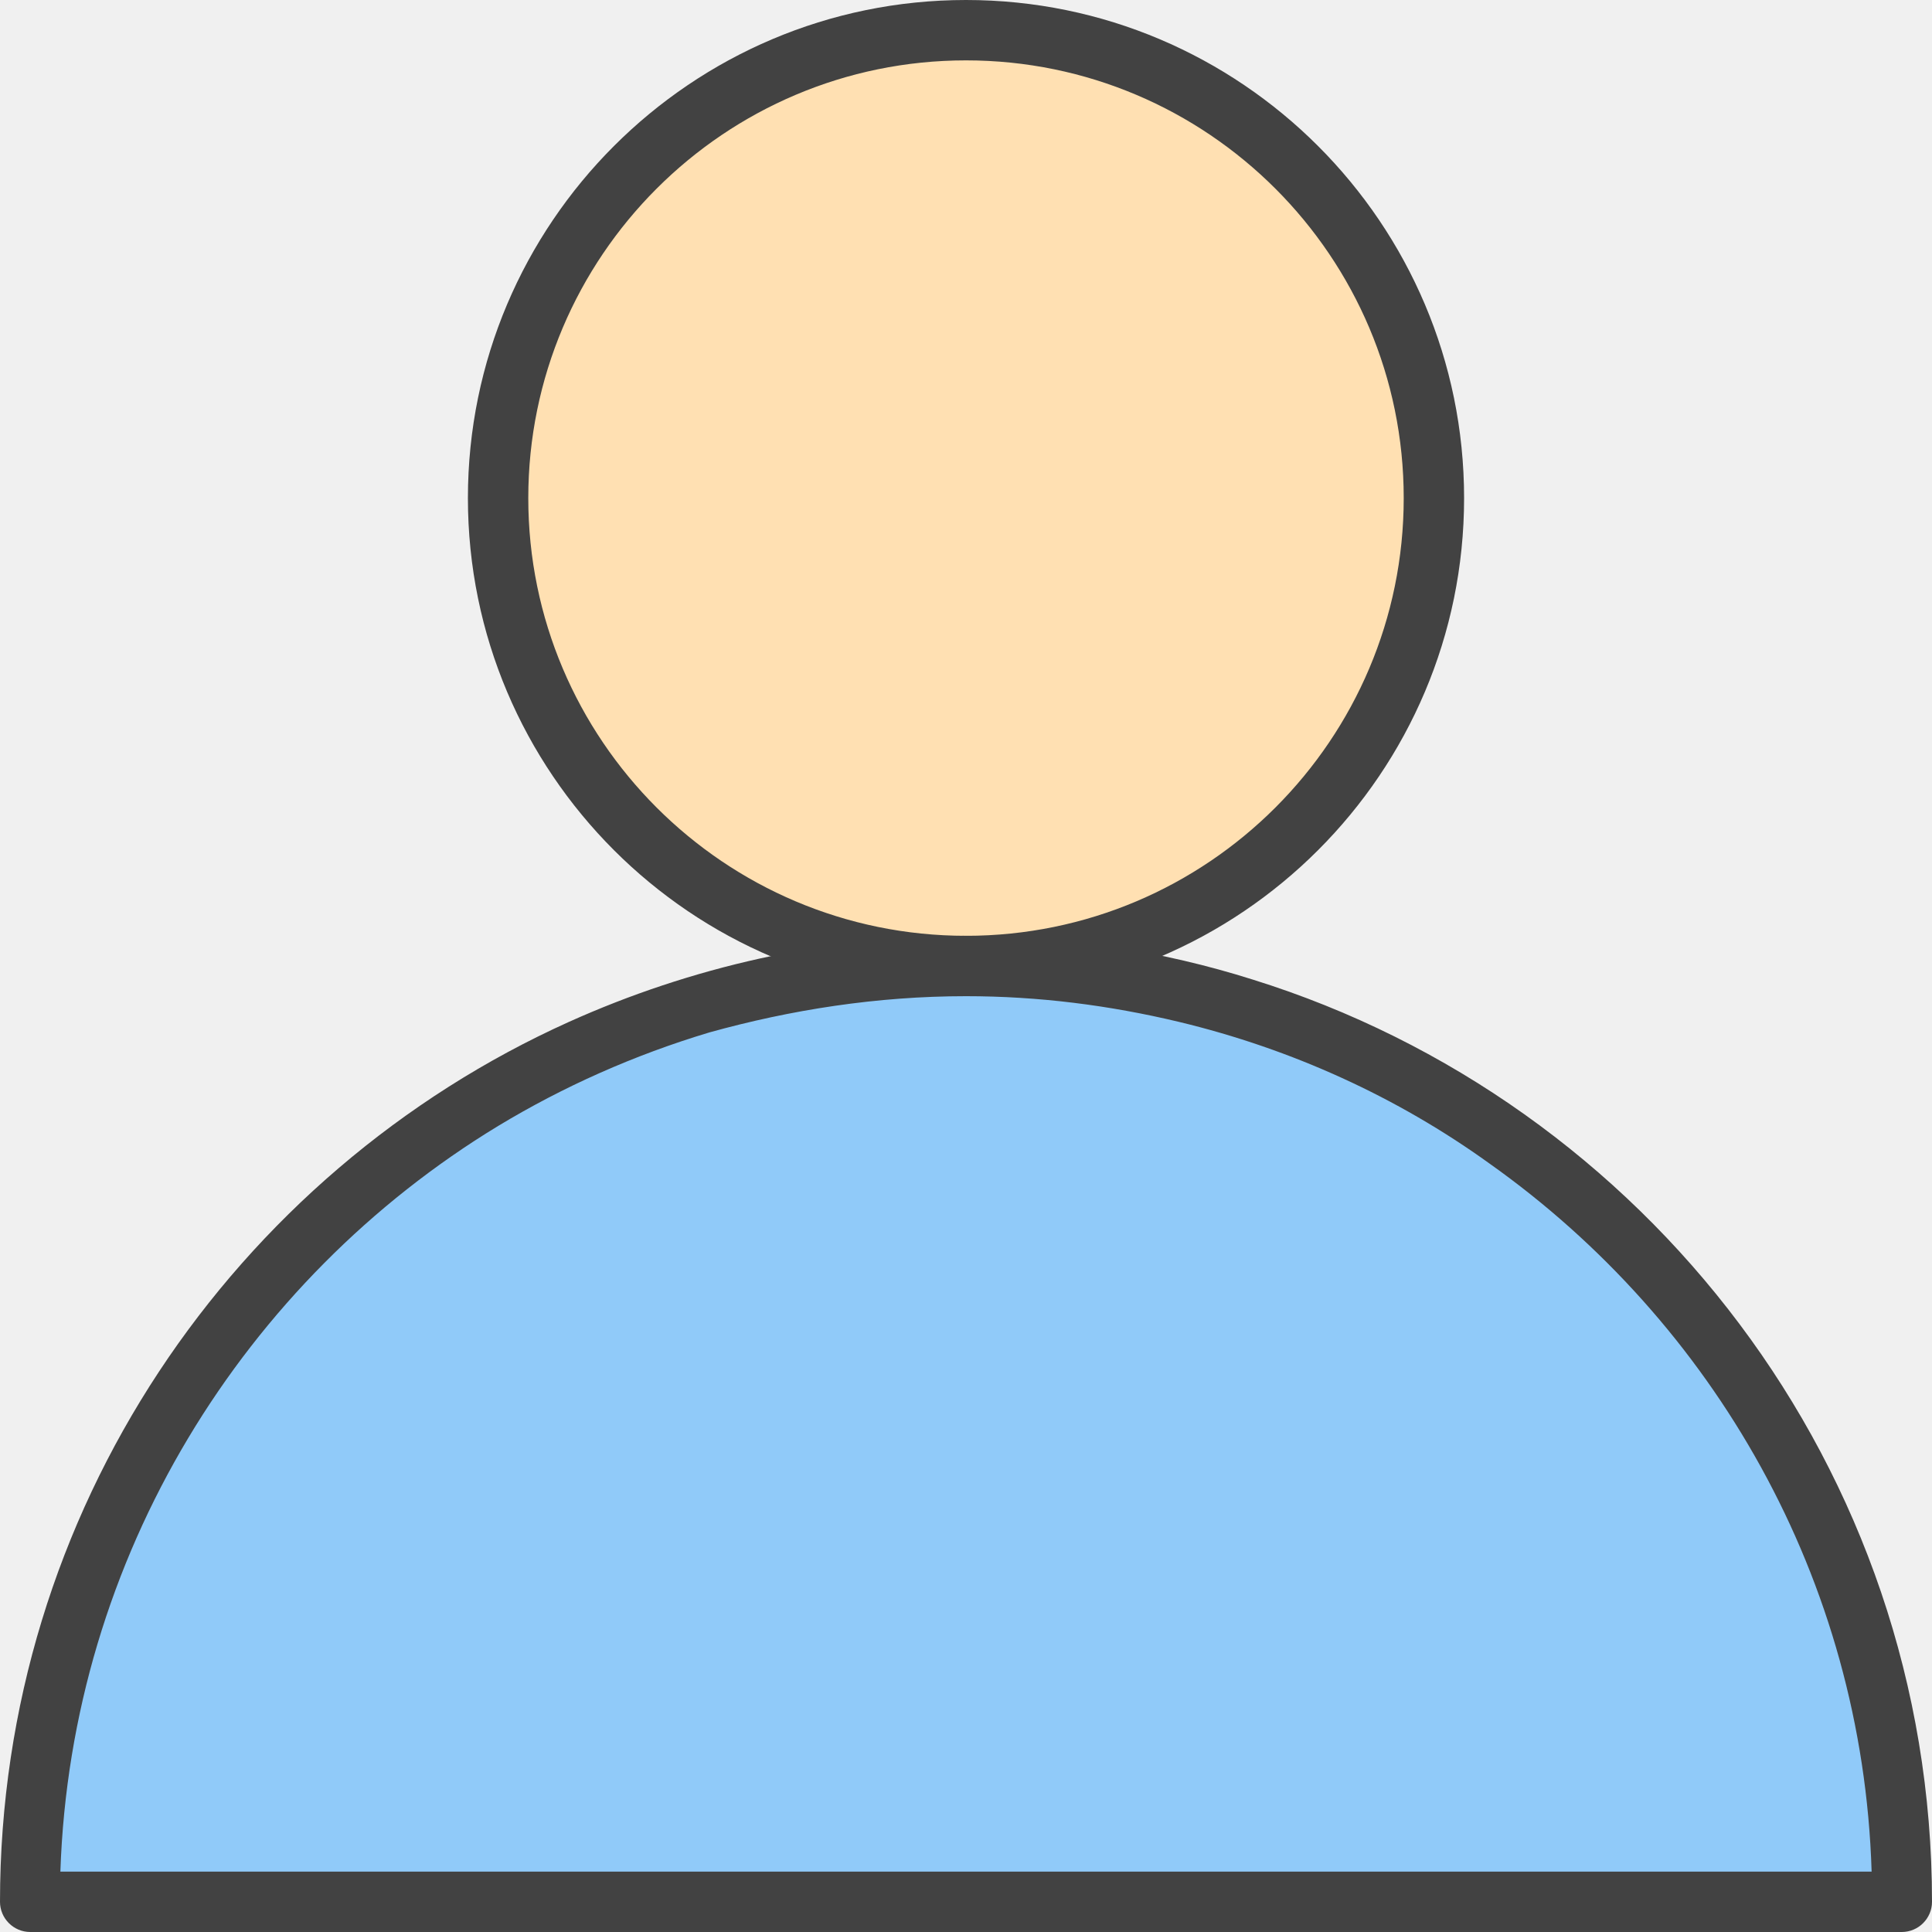
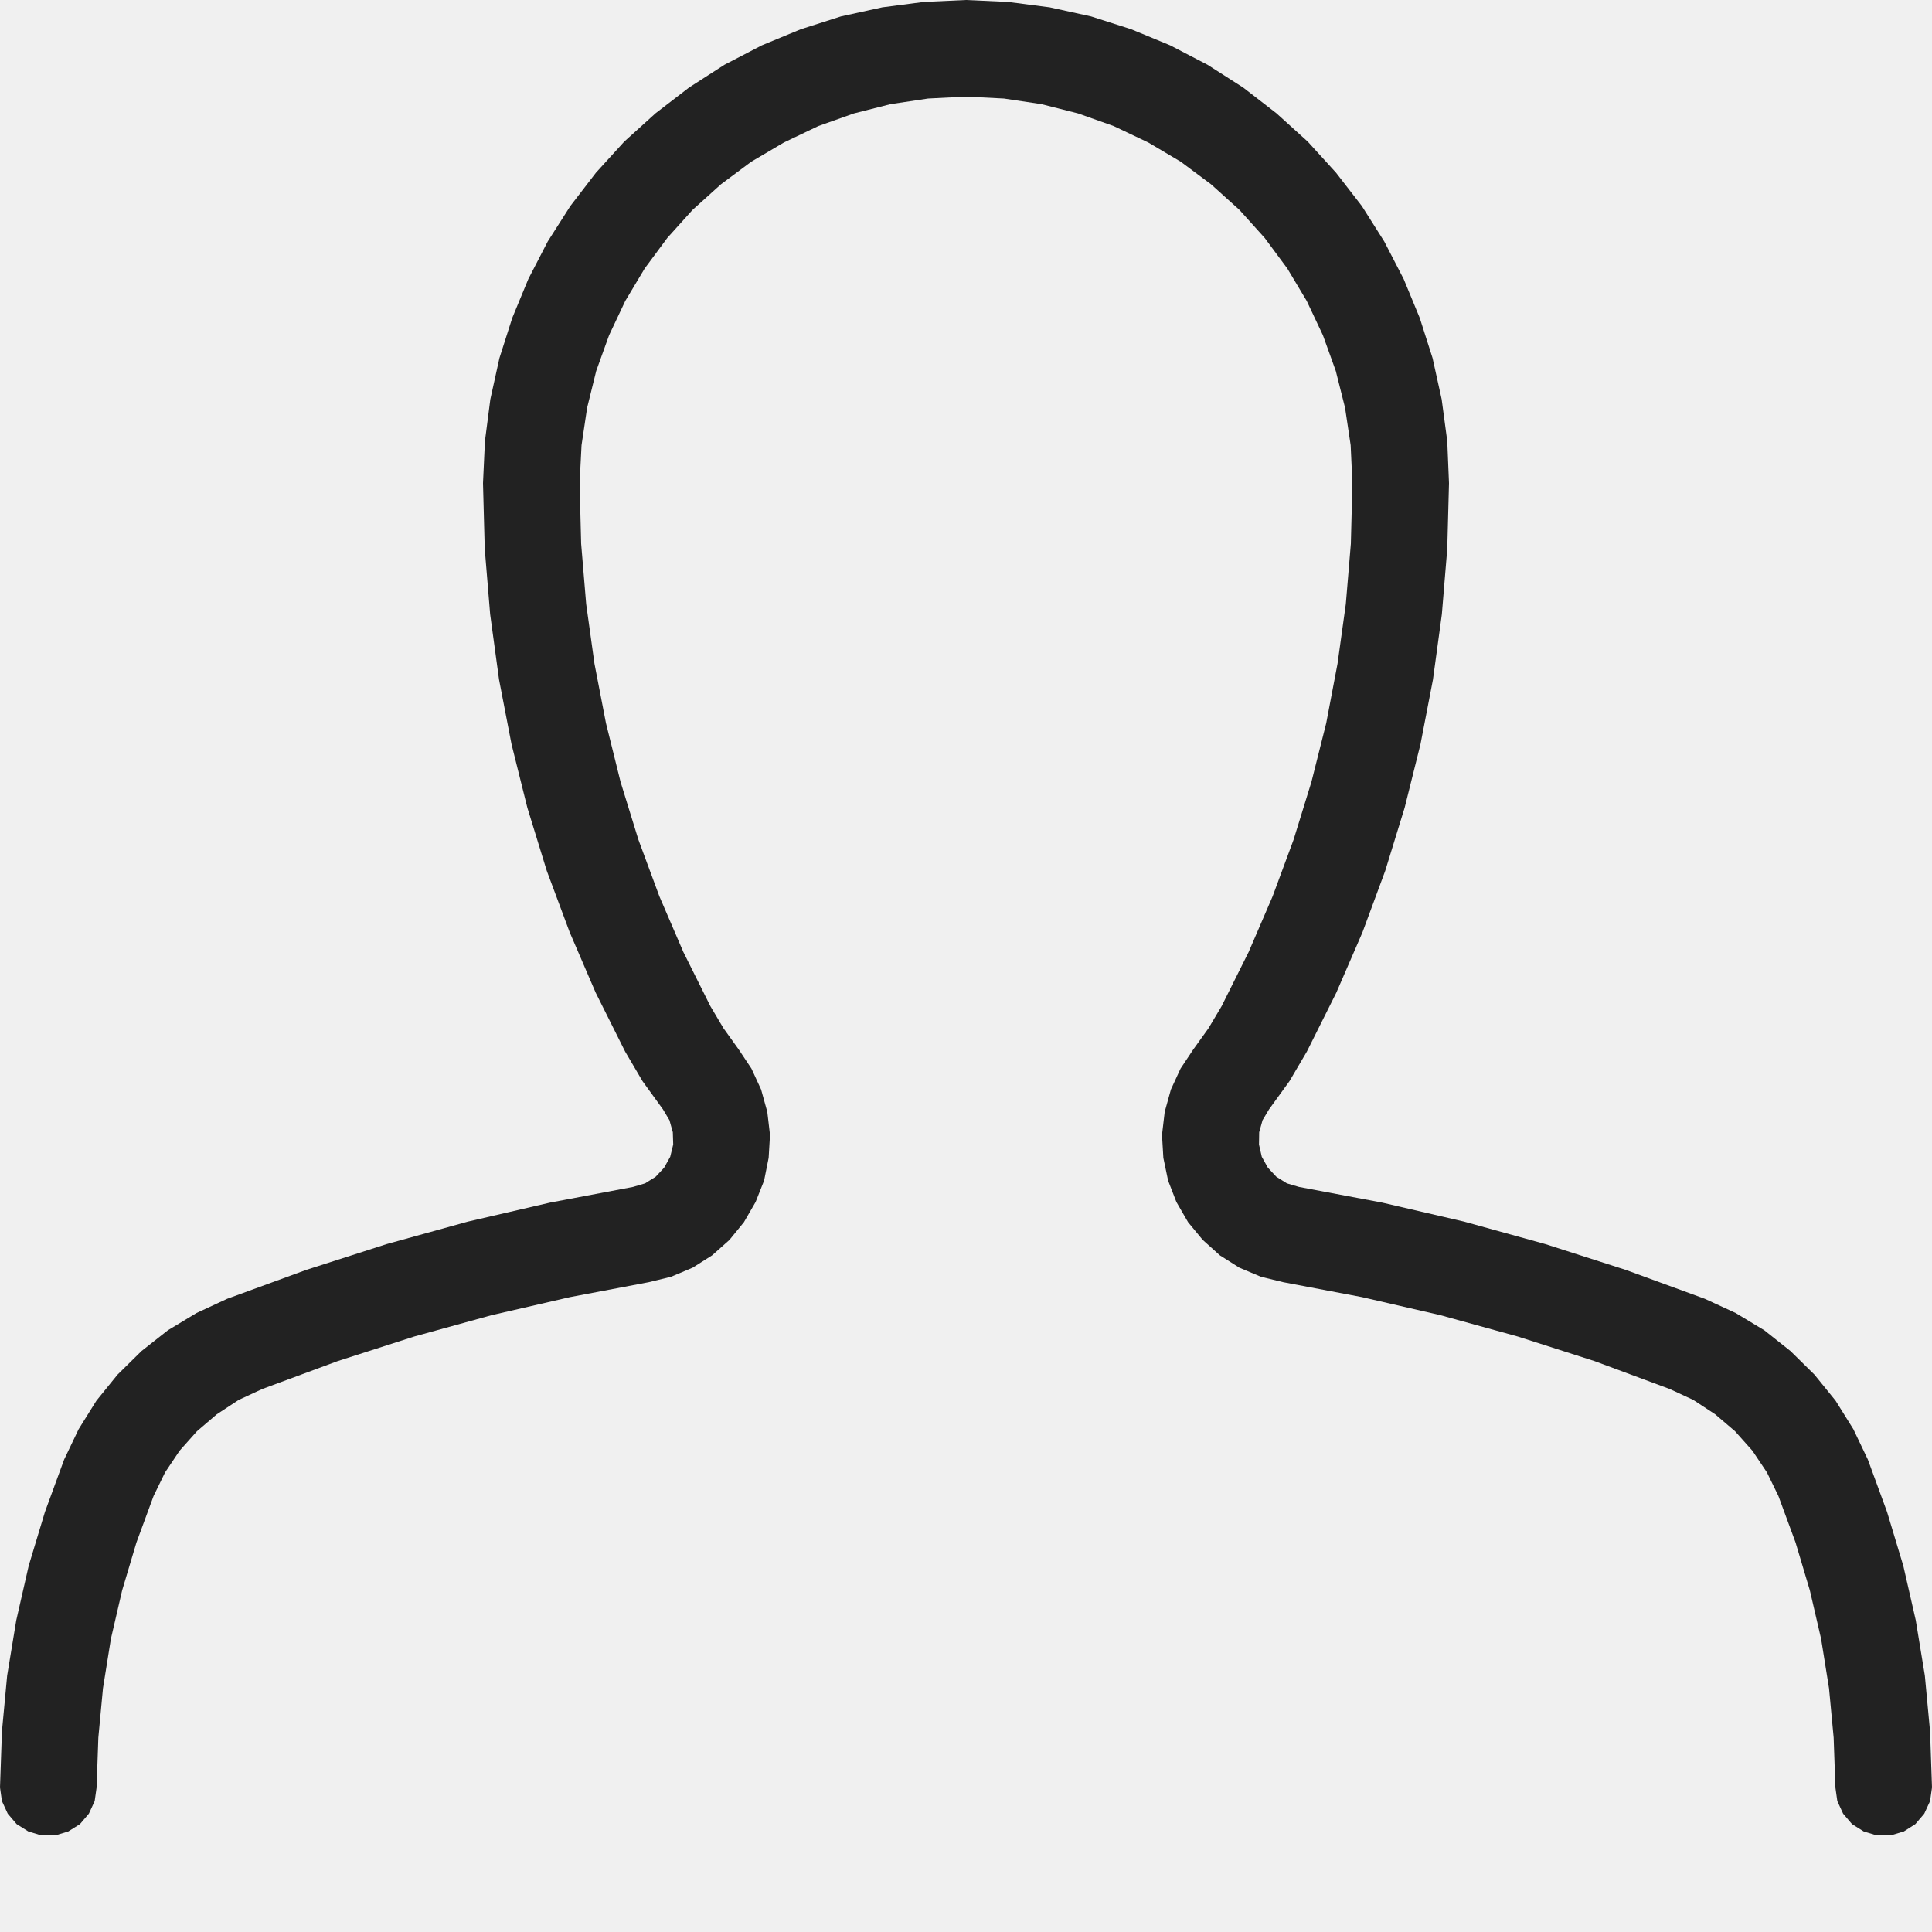
- <svg xmlns="http://www.w3.org/2000/svg" width="40px" height="40px" viewBox="0 0 128 128" id="Слой_1" version="1.1" xml:space="preserve">
-   <style type="text/css">
- 	.st0{fill:#FFE0B2;}
- 	.st1{fill:#424242;}
- 	.st2{fill:#90CAF9;}
- 	.st3{fill:#FFFFFF;}
- </style>
-   <g>
-     <g>
-       <circle class="st0" cx="64" cy="33" r="31" />
-       <path class="st1" d="M64,66c-18.2,0-33-14.8-33-33S45.8,0,64,0s33,14.8,33,33S82.2,66,64,66z M64,4C48,4,35,17,35,33s13,29,29,29    s29-13,29-29S80,4,64,4z" />
-     </g>
-     <path class="st2" d="M126,126c0-34.2-27.8-62-62-62S2,91.8,2,126H126z" />
-     <path class="st1" d="M126,128H2c-1.1,0-2-0.9-2-2c0-25.9,15.5-48.3,37.7-58.3c8-3.6,17-5.7,26.3-5.7c6.6,0,13,1,19,2.9   c26,8.1,45,32.4,45,61.1C128,127.1,127.1,128,126,128z M4,124h60h60c-0.6-19.4-10.5-36.4-25.3-46.9c-6.1-4.4-13.1-7.6-20.6-9.4   C73.5,66.6,68.8,66,64,66c-5.9,0-11.6,0.9-17,2.4c-5,1.5-9.7,3.6-14,6.2C16.2,84.8,4.7,103.1,4,124z" />
+ <svg xmlns="http://www.w3.org/2000/svg" width="40px" height="40px" viewBox="0 0 20 20" version="1.1">
+   <g id="layer1">
+     <path d="M 10 0 L 9.564 0.02 L 9.133 0.076 L 8.705 0.17 L 8.289 0.303 L 7.887 0.469 L 7.5 0.67 L 7.133 0.906 L 6.787 1.172 L 6.463 1.465 L 6.17 1.787 L 5.904 2.133 L 5.67 2.5 L 5.469 2.889 L 5.303 3.291 L 5.17 3.707 L 5.076 4.133 L 5.02 4.566 L 5 5.002 L 5.018 5.682 L 5.074 6.359 L 5.166 7.035 L 5.295 7.703 L 5.459 8.361 L 5.66 9.014 L 5.898 9.652 L 6.166 10.275 L 6.471 10.885 L 6.652 11.193 L 6.863 11.484 L 6.93 11.596 L 6.965 11.721 L 6.969 11.848 L 6.938 11.975 L 6.875 12.088 L 6.787 12.182 L 6.678 12.25 L 6.553 12.287 L 5.695 12.449 L 4.844 12.646 L 4.002 12.879 L 3.17 13.146 L 2.352 13.445 L 2.035 13.592 L 1.738 13.771 L 1.465 13.986 L 1.217 14.23 L 0.998 14.5 L 0.814 14.795 L 0.664 15.109 L 0.465 15.652 L 0.297 16.209 L 0.168 16.775 L 0.074 17.346 L 0.02 17.924 L 0 18.504 L 0.02 18.645 L 0.08 18.775 L 0.172 18.883 L 0.293 18.959 L 0.428 19 L 0.572 19 L 0.707 18.959 L 0.828 18.883 L 0.92 18.775 L 0.98 18.645 L 1 18.504 L 1.018 17.988 L 1.066 17.477 L 1.148 16.965 L 1.264 16.465 L 1.412 15.969 L 1.59 15.486 L 1.709 15.242 L 1.859 15.018 L 2.039 14.816 L 2.244 14.641 L 2.471 14.492 L 2.715 14.379 L 3.496 14.09 L 4.287 13.836 L 5.088 13.615 L 5.9 13.428 L 6.717 13.273 L 6.947 13.217 L 7.17 13.123 L 7.371 12.996 L 7.551 12.836 L 7.701 12.652 L 7.822 12.443 L 7.91 12.221 L 7.957 11.986 L 7.971 11.748 L 7.943 11.51 L 7.879 11.279 L 7.779 11.062 L 7.648 10.865 L 7.49 10.645 L 7.354 10.416 L 7.074 9.855 L 6.826 9.279 L 6.609 8.693 L 6.424 8.094 L 6.273 7.486 L 6.154 6.871 L 6.068 6.252 L 6.016 5.629 L 6 5.002 L 6.02 4.609 L 6.078 4.221 L 6.172 3.84 L 6.305 3.471 L 6.473 3.115 L 6.674 2.779 L 6.908 2.463 L 7.17 2.172 L 7.463 1.908 L 7.777 1.674 L 8.115 1.475 L 8.471 1.305 L 8.84 1.174 L 9.219 1.078 L 9.607 1.02 L 10 1 L 10.393 1.02 L 10.781 1.078 L 11.16 1.174 L 11.529 1.305 L 11.887 1.475 L 12.223 1.674 L 12.537 1.908 L 12.83 2.172 L 13.092 2.463 L 13.326 2.779 L 13.527 3.115 L 13.695 3.471 L 13.828 3.84 L 13.924 4.221 L 13.982 4.609 L 14 5.002 L 13.984 5.629 L 13.932 6.252 L 13.846 6.871 L 13.729 7.486 L 13.576 8.094 L 13.391 8.693 L 13.174 9.279 L 12.926 9.855 L 12.646 10.416 L 12.51 10.645 L 12.352 10.865 L 12.221 11.062 L 12.121 11.279 L 12.057 11.51 L 12.029 11.748 L 12.043 11.986 L 12.092 12.221 L 12.178 12.443 L 12.299 12.652 L 12.451 12.836 L 12.629 12.996 L 12.83 13.123 L 13.053 13.217 L 13.283 13.273 L 14.1 13.428 L 14.912 13.615 L 15.713 13.836 L 16.506 14.09 L 17.285 14.379 L 17.529 14.492 L 17.756 14.641 L 17.961 14.816 L 18.141 15.018 L 18.291 15.242 L 18.41 15.486 L 18.588 15.969 L 18.736 16.465 L 18.852 16.965 L 18.934 17.477 L 18.982 17.988 L 19 18.504 L 19.02 18.645 L 19.08 18.775 L 19.172 18.883 L 19.293 18.959 L 19.428 19 L 19.572 19 L 19.709 18.959 L 19.828 18.883 L 19.92 18.775 L 19.98 18.645 L 20 18.504 L 19.98 17.924 L 19.926 17.346 L 19.832 16.773 L 19.703 16.209 L 19.535 15.652 L 19.336 15.109 L 19.186 14.795 L 19.002 14.5 L 18.783 14.23 L 18.535 13.986 L 18.264 13.771 L 17.967 13.592 L 17.648 13.445 L 16.83 13.146 L 15.998 12.879 L 15.156 12.646 L 14.307 12.449 L 13.447 12.287 L 13.322 12.25 L 13.213 12.182 L 13.125 12.088 L 13.062 11.975 L 13.033 11.848 L 13.035 11.721 L 13.07 11.596 L 13.137 11.484 L 13.348 11.193 L 13.529 10.885 L 13.834 10.275 L 14.104 9.652 L 14.34 9.014 L 14.541 8.361 L 14.705 7.703 L 14.834 7.035 L 14.926 6.359 L 14.982 5.682 L 15 5.002 L 14.982 4.566 L 14.924 4.133 L 14.83 3.707 L 14.697 3.291 L 14.531 2.889 L 14.33 2.5 L 14.098 2.133 L 13.83 1.787 L 13.537 1.465 L 13.213 1.172 L 12.869 0.906 L 12.5 0.67 L 12.113 0.469 L 11.711 0.303 L 11.295 0.17 L 10.867 0.076 L 10.436 0.02 L 10 0 z " style="fill:#222222; fill-opacity:1; stroke:none; stroke-width:0px;" />
  </g>
-   <path class="st3" d="M56,127" />
</svg>
